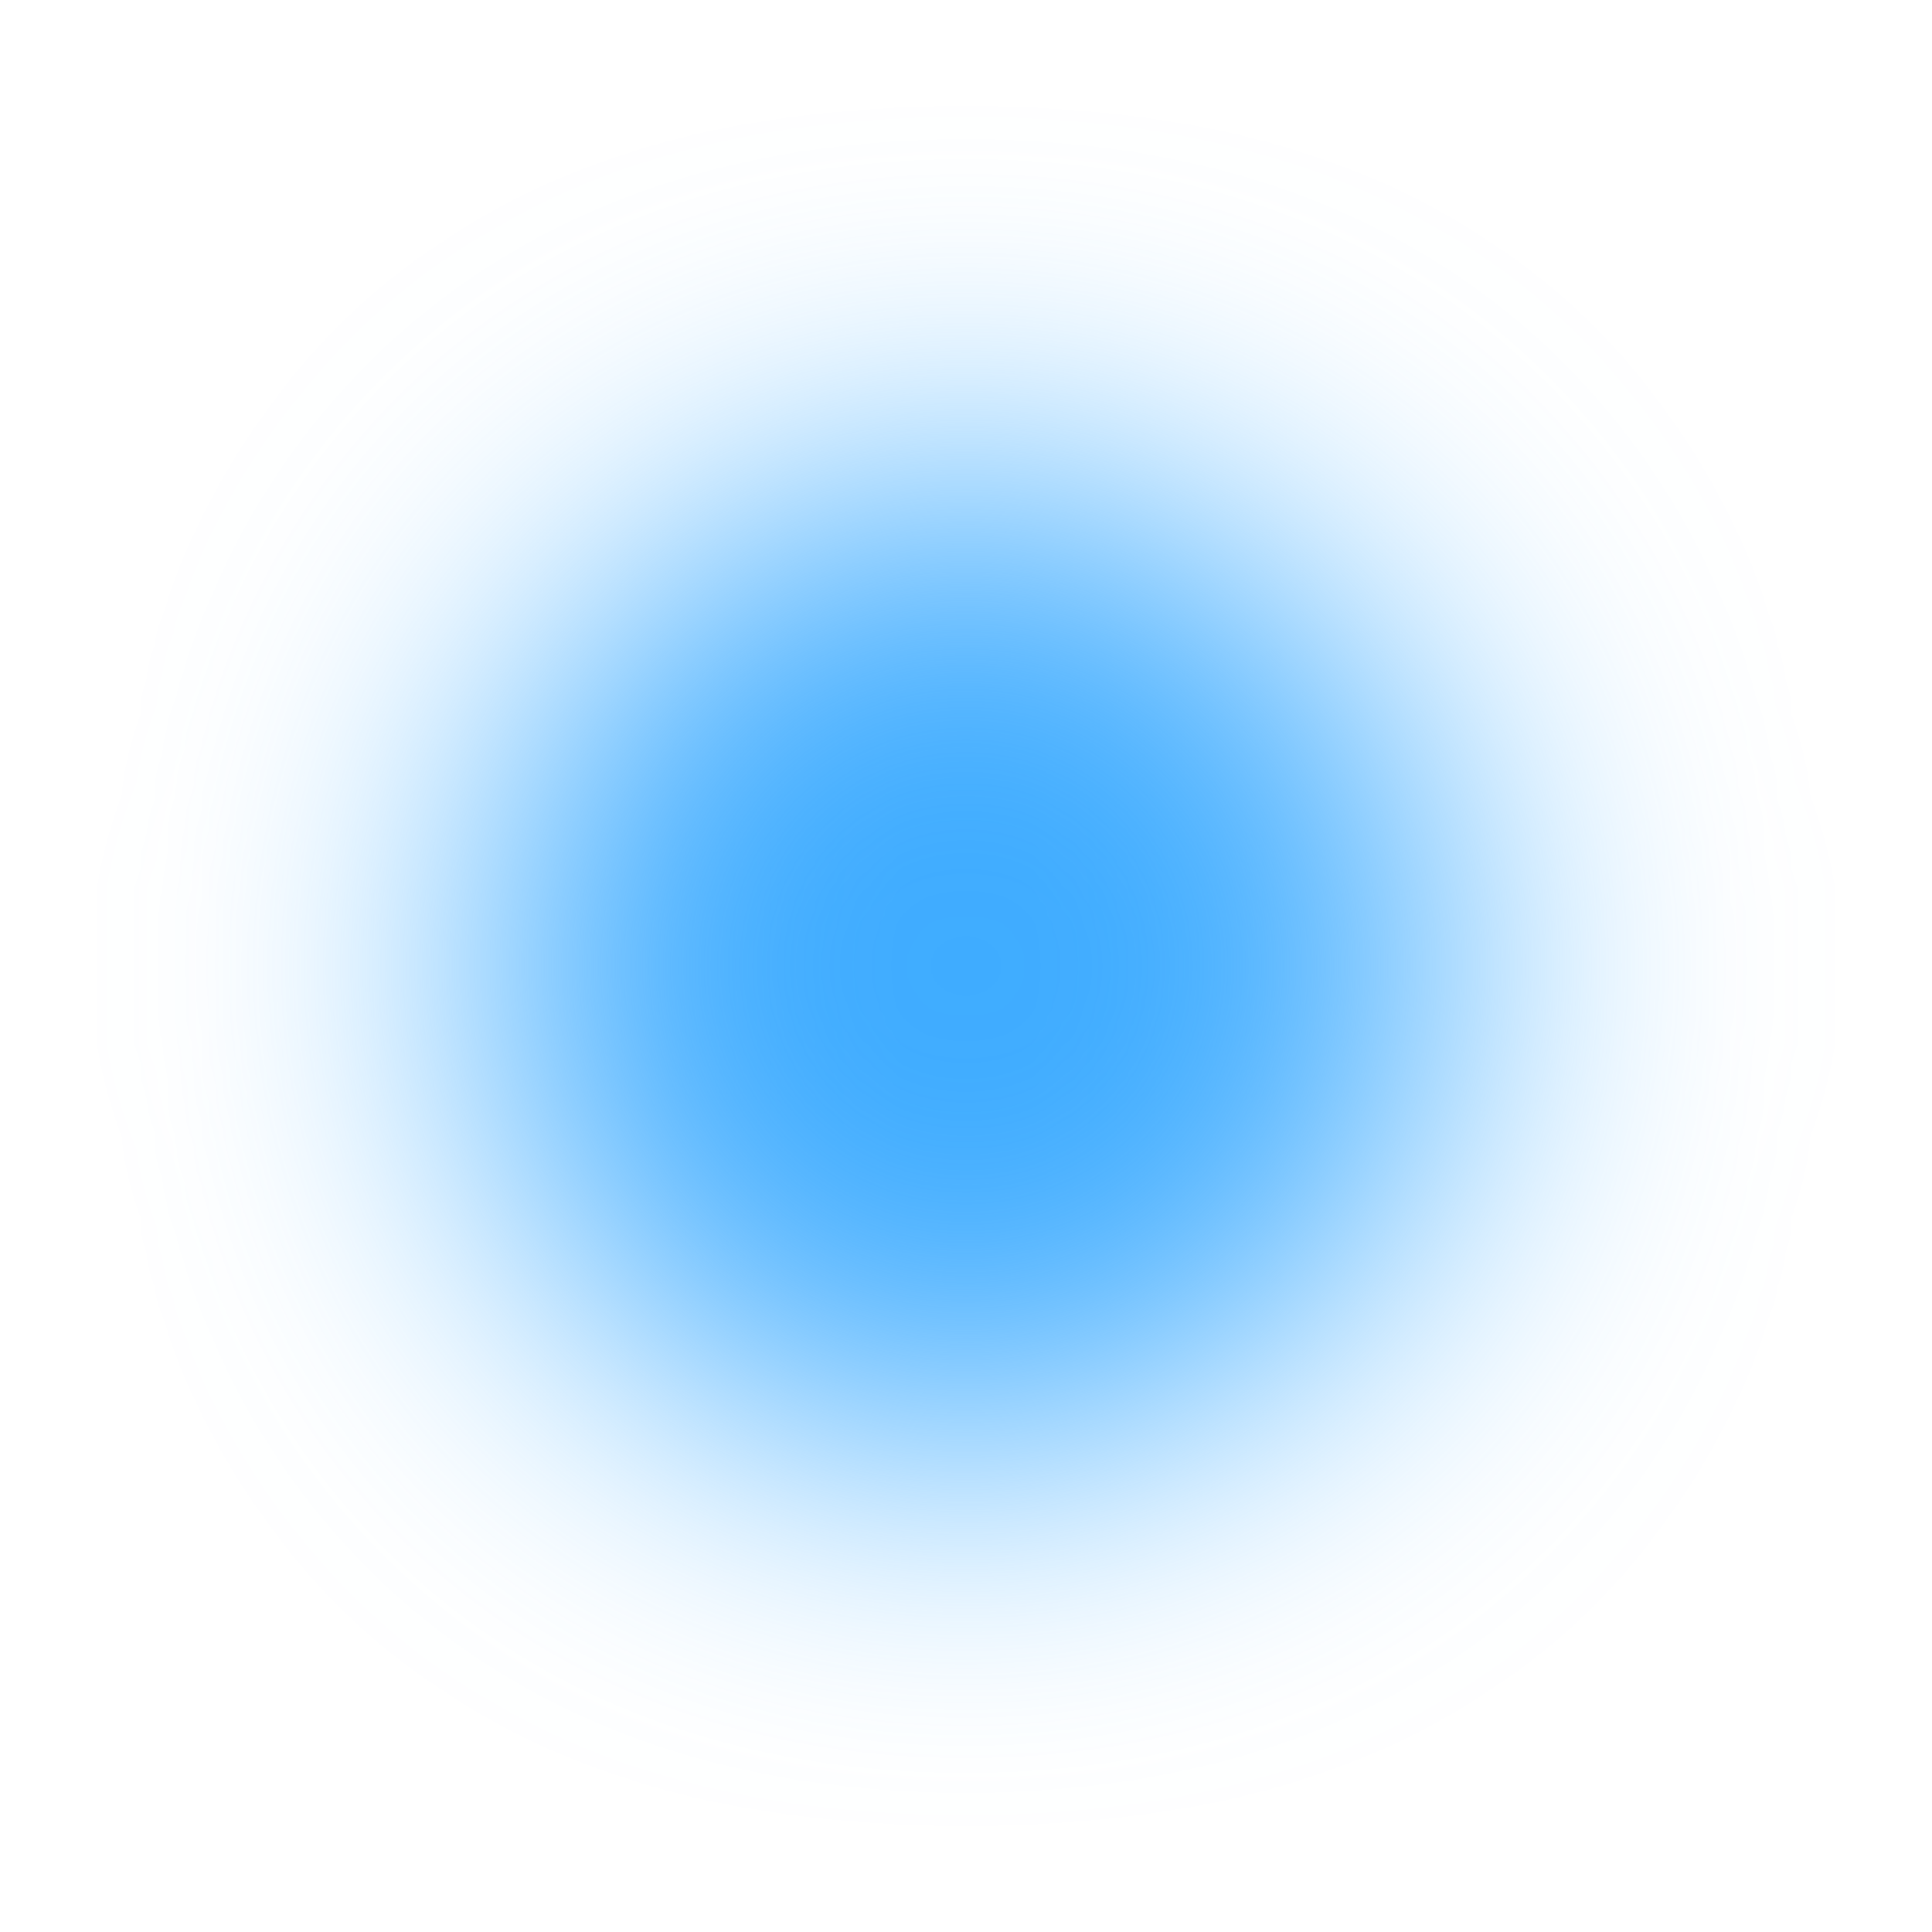
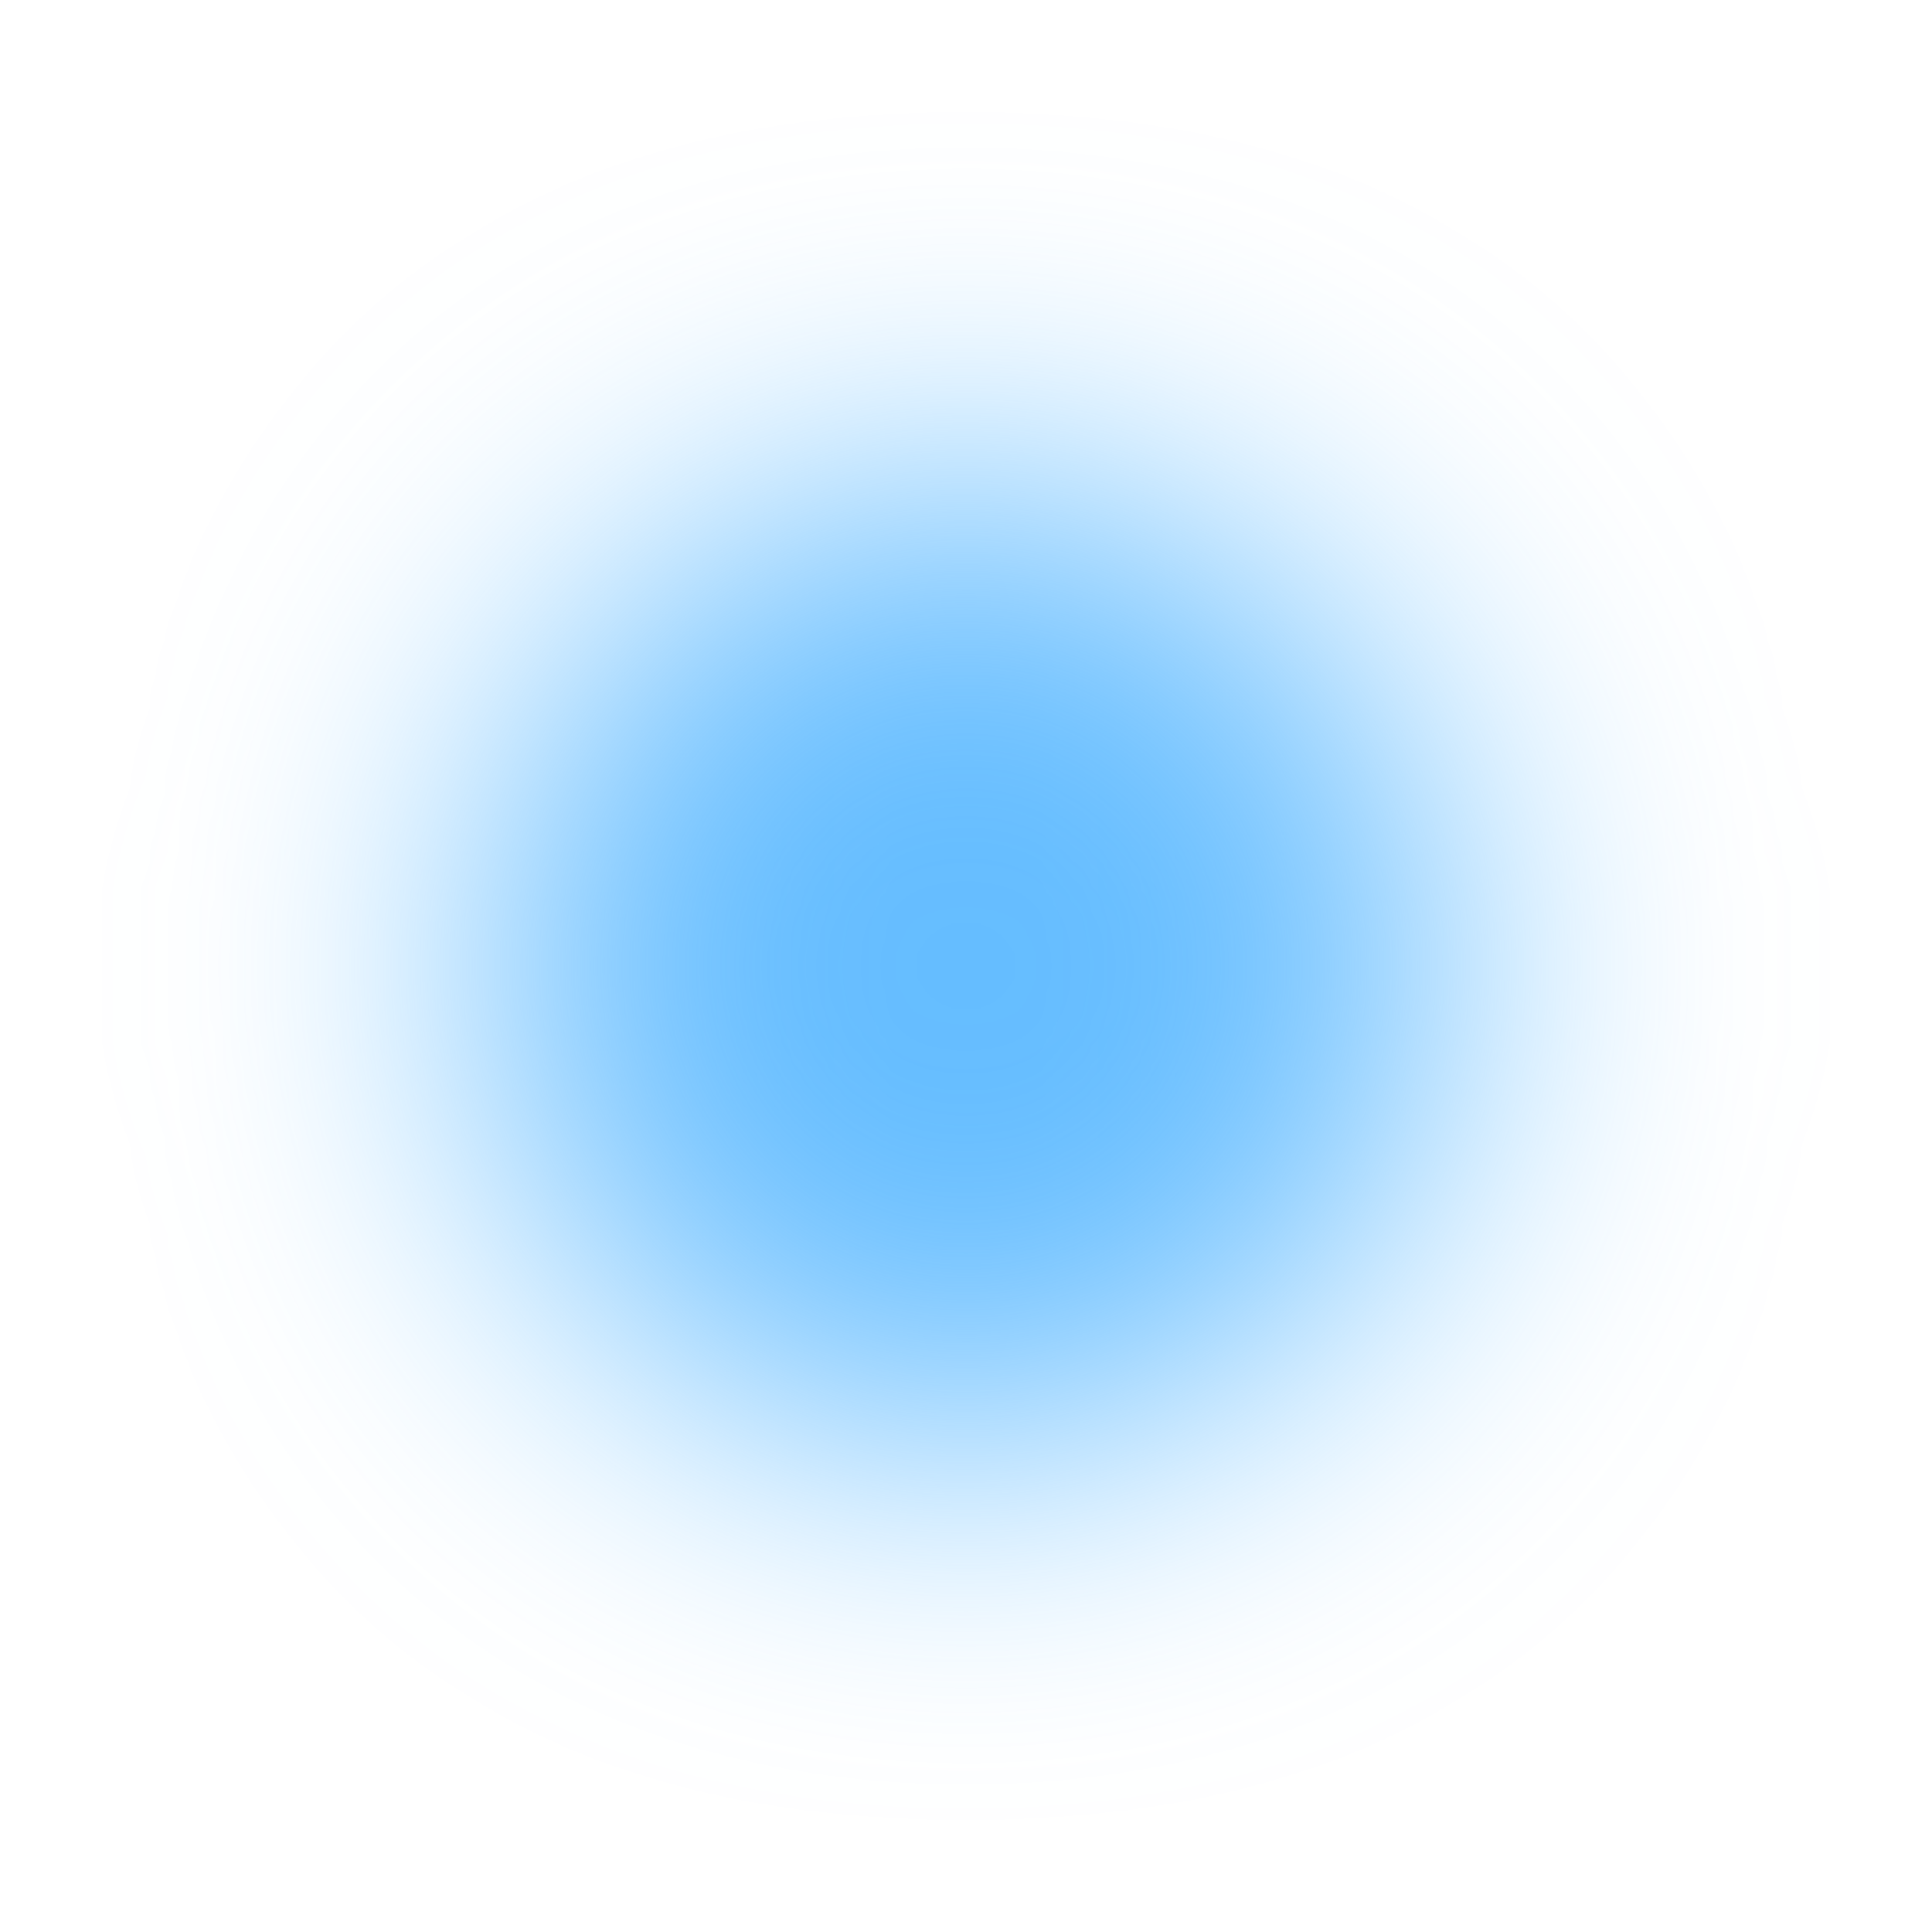
<svg xmlns="http://www.w3.org/2000/svg" xmlns:ns1="http://www.openswatchbook.org/uri/2009/osb" xmlns:xlink="http://www.w3.org/1999/xlink" width="52.917mm" height="52.917mm" viewBox="0 0 52.917 52.917" version="1.1" id="svg8">
  <defs id="defs2">
    <linearGradient id="linearGradient2416" ns1:paint="solid">
      <stop style="stop-color:#f7cbf5;stop-opacity:1;" offset="0" id="stop2414" />
    </linearGradient>
    <linearGradient id="linearGradient2289">
      <stop style="stop-color:#f7cbf5;stop-opacity:1" offset="0" id="stop2285" />
      <stop style="stop-color:#ffffff;stop-opacity:0" offset="1" id="stop2287" />
    </linearGradient>
    <linearGradient id="linearGradient2277" ns1:paint="solid">
      <stop style="stop-color:#ff00ff;stop-opacity:1;" offset="0" id="stop2275" />
    </linearGradient>
    <radialGradient gradientTransform="matrix(3.779528,0,0,3.779528,-193.4494,-385.6136)" xlink:href="#linearGradient2289" id="radialGradient2291-1-7" cx="64.413" cy="115.256" fx="64.413" fy="115.256" r="13.229" gradientUnits="userSpaceOnUse" spreadMethod="pad" />
    <filter style="color-interpolation-filters:sRGB" id="filter3124" x="-0.41" width="1.821" y="-0.41" height="1.821">
      <feGaussianBlur stdDeviation="4.51" id="feGaussianBlur3126" />
    </filter>
  </defs>
  <g id="layer1" transform="translate(-2.1606684e-7,-244.0833)">
-     <circle style="opacity:1;fill:#3facff;fill-opacity:1;fill-rule:nonzero;stroke:none;stroke-width:0.086;stroke-miterlimit:4;stroke-dasharray:none;stroke-opacity:0;filter:url(#filter3124)" id="path817-4-0" cx="26.458" cy="270.542" r="13.186" />
+     <circle style="opacity:1;fill:#3facff;fill-opacity:0.8;fill-rule:nonzero;stroke:none;stroke-width:0.086;stroke-miterlimit:4;stroke-dasharray:none;stroke-opacity:0;filter:url(#filter3124)" id="path817-4-0" cx="26.458" cy="270.542" r="13.186" />
  </g>
</svg>
